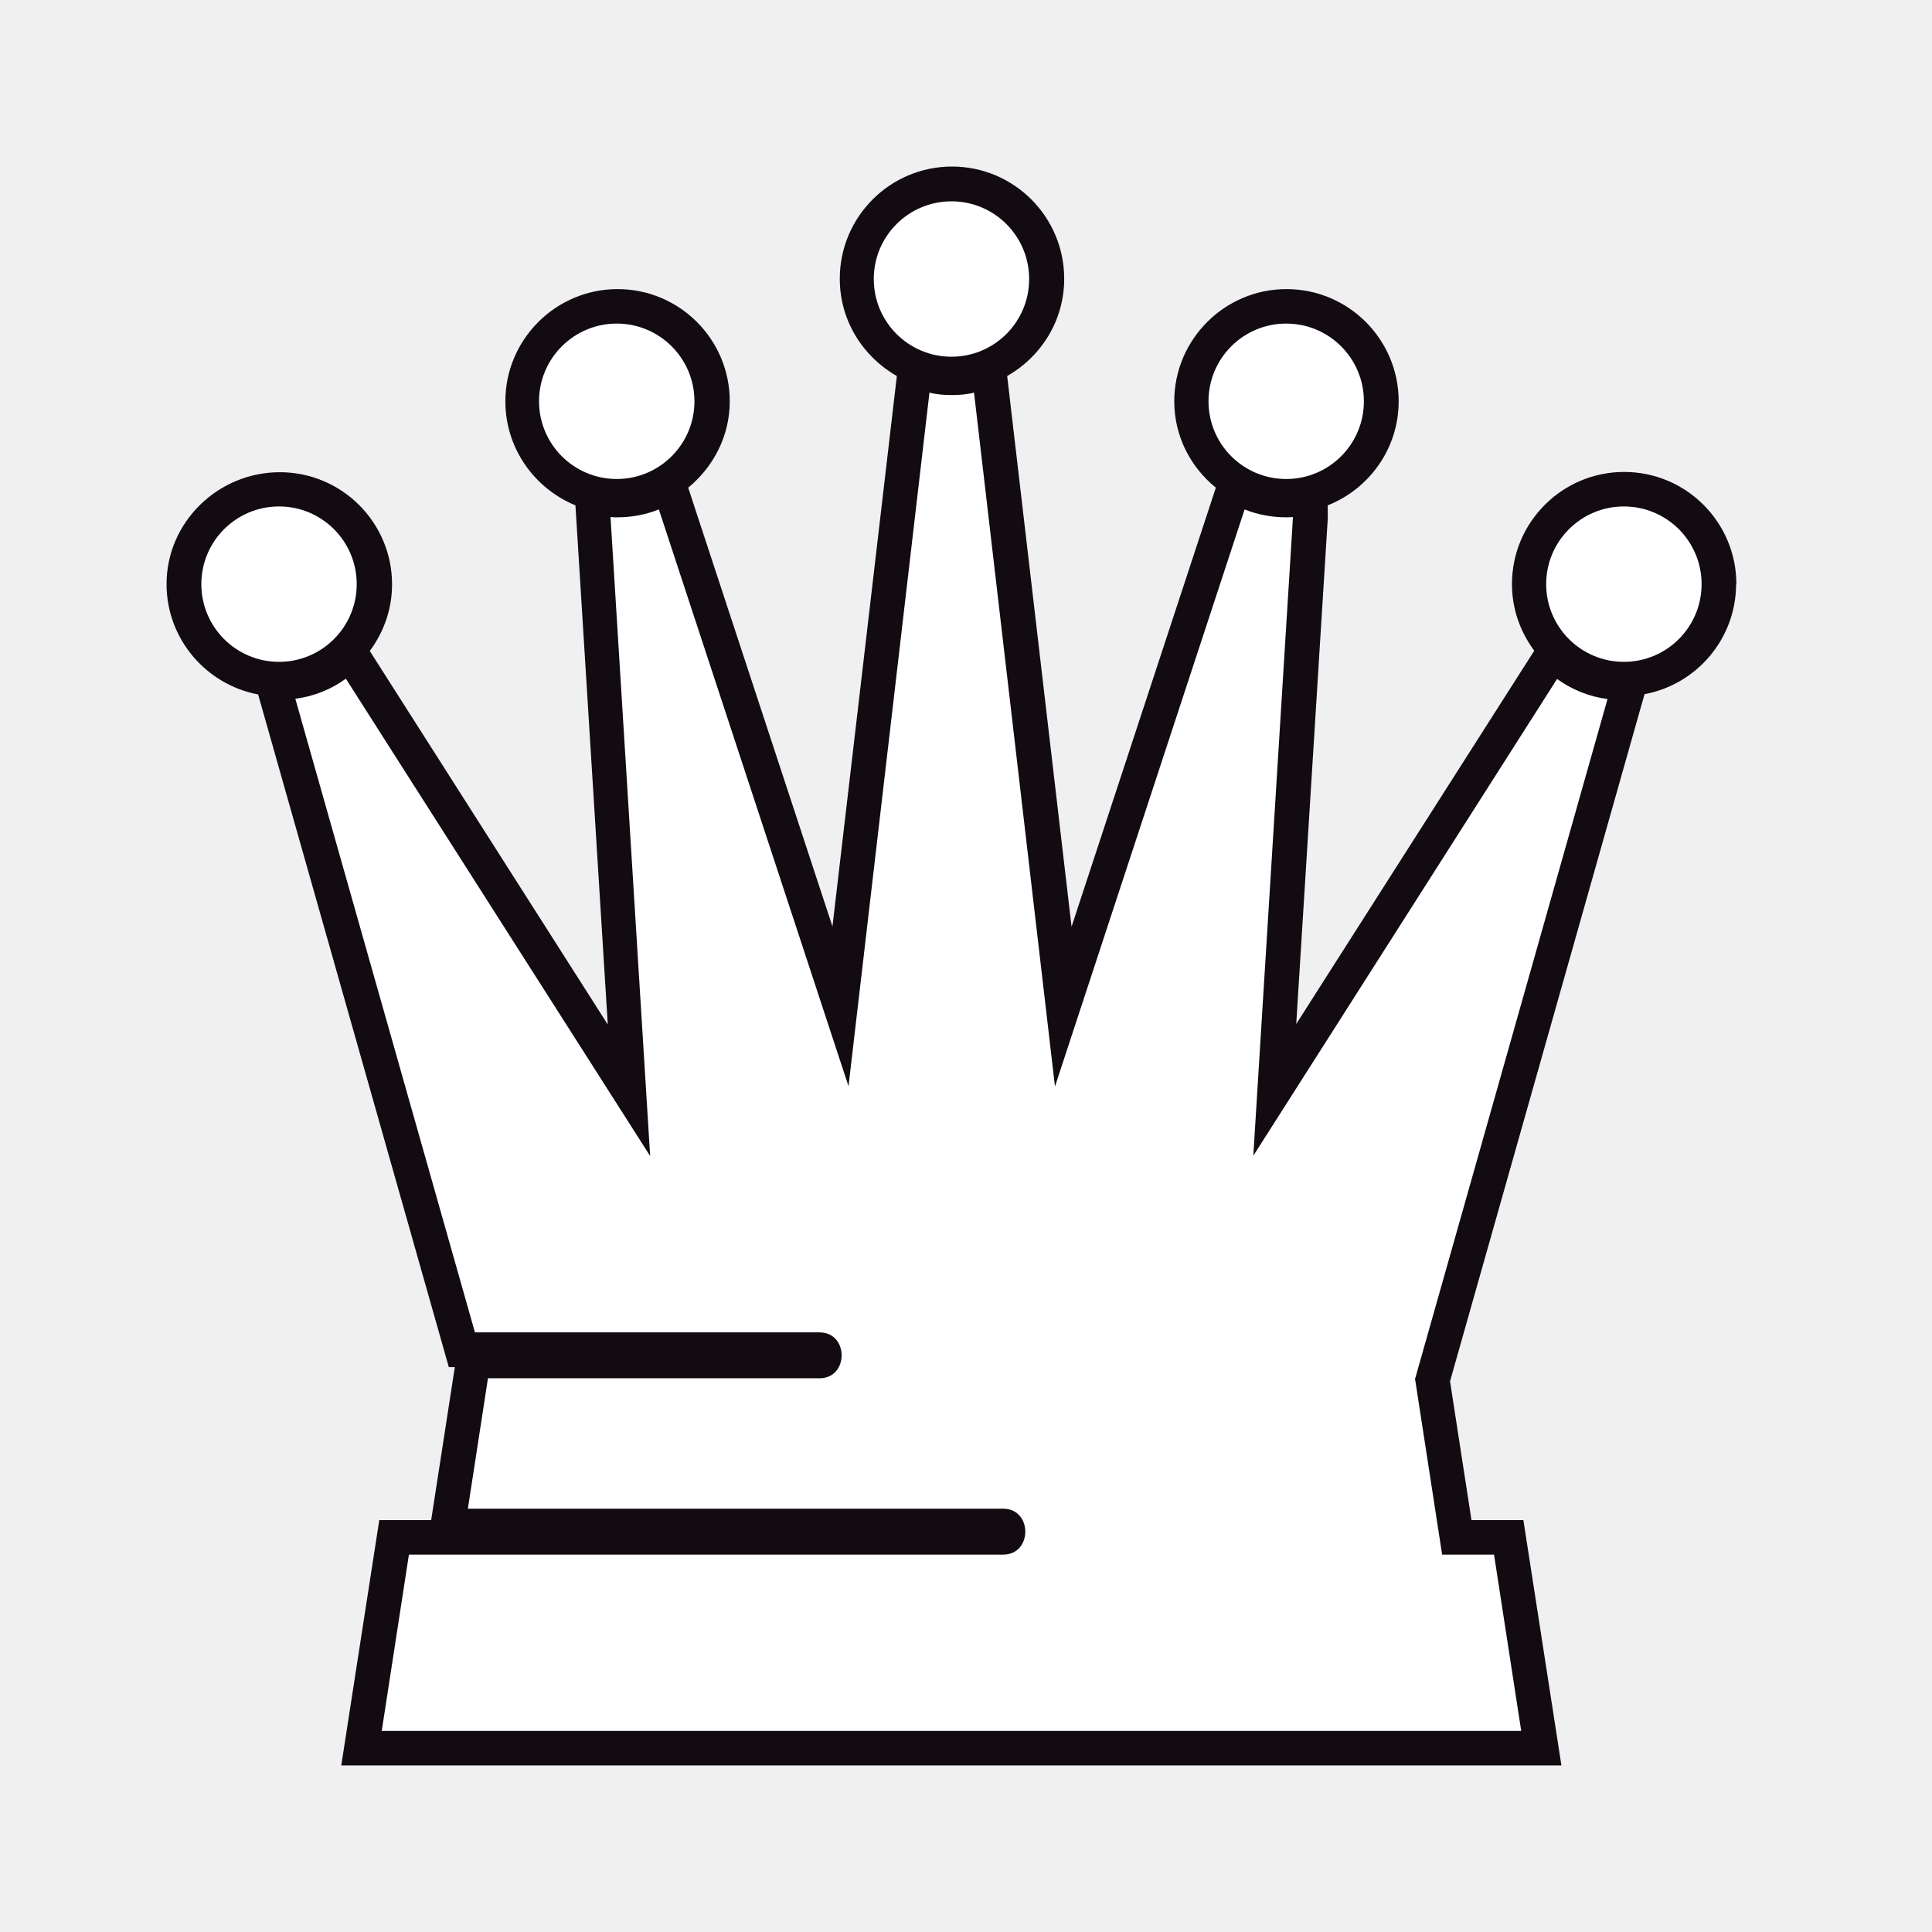
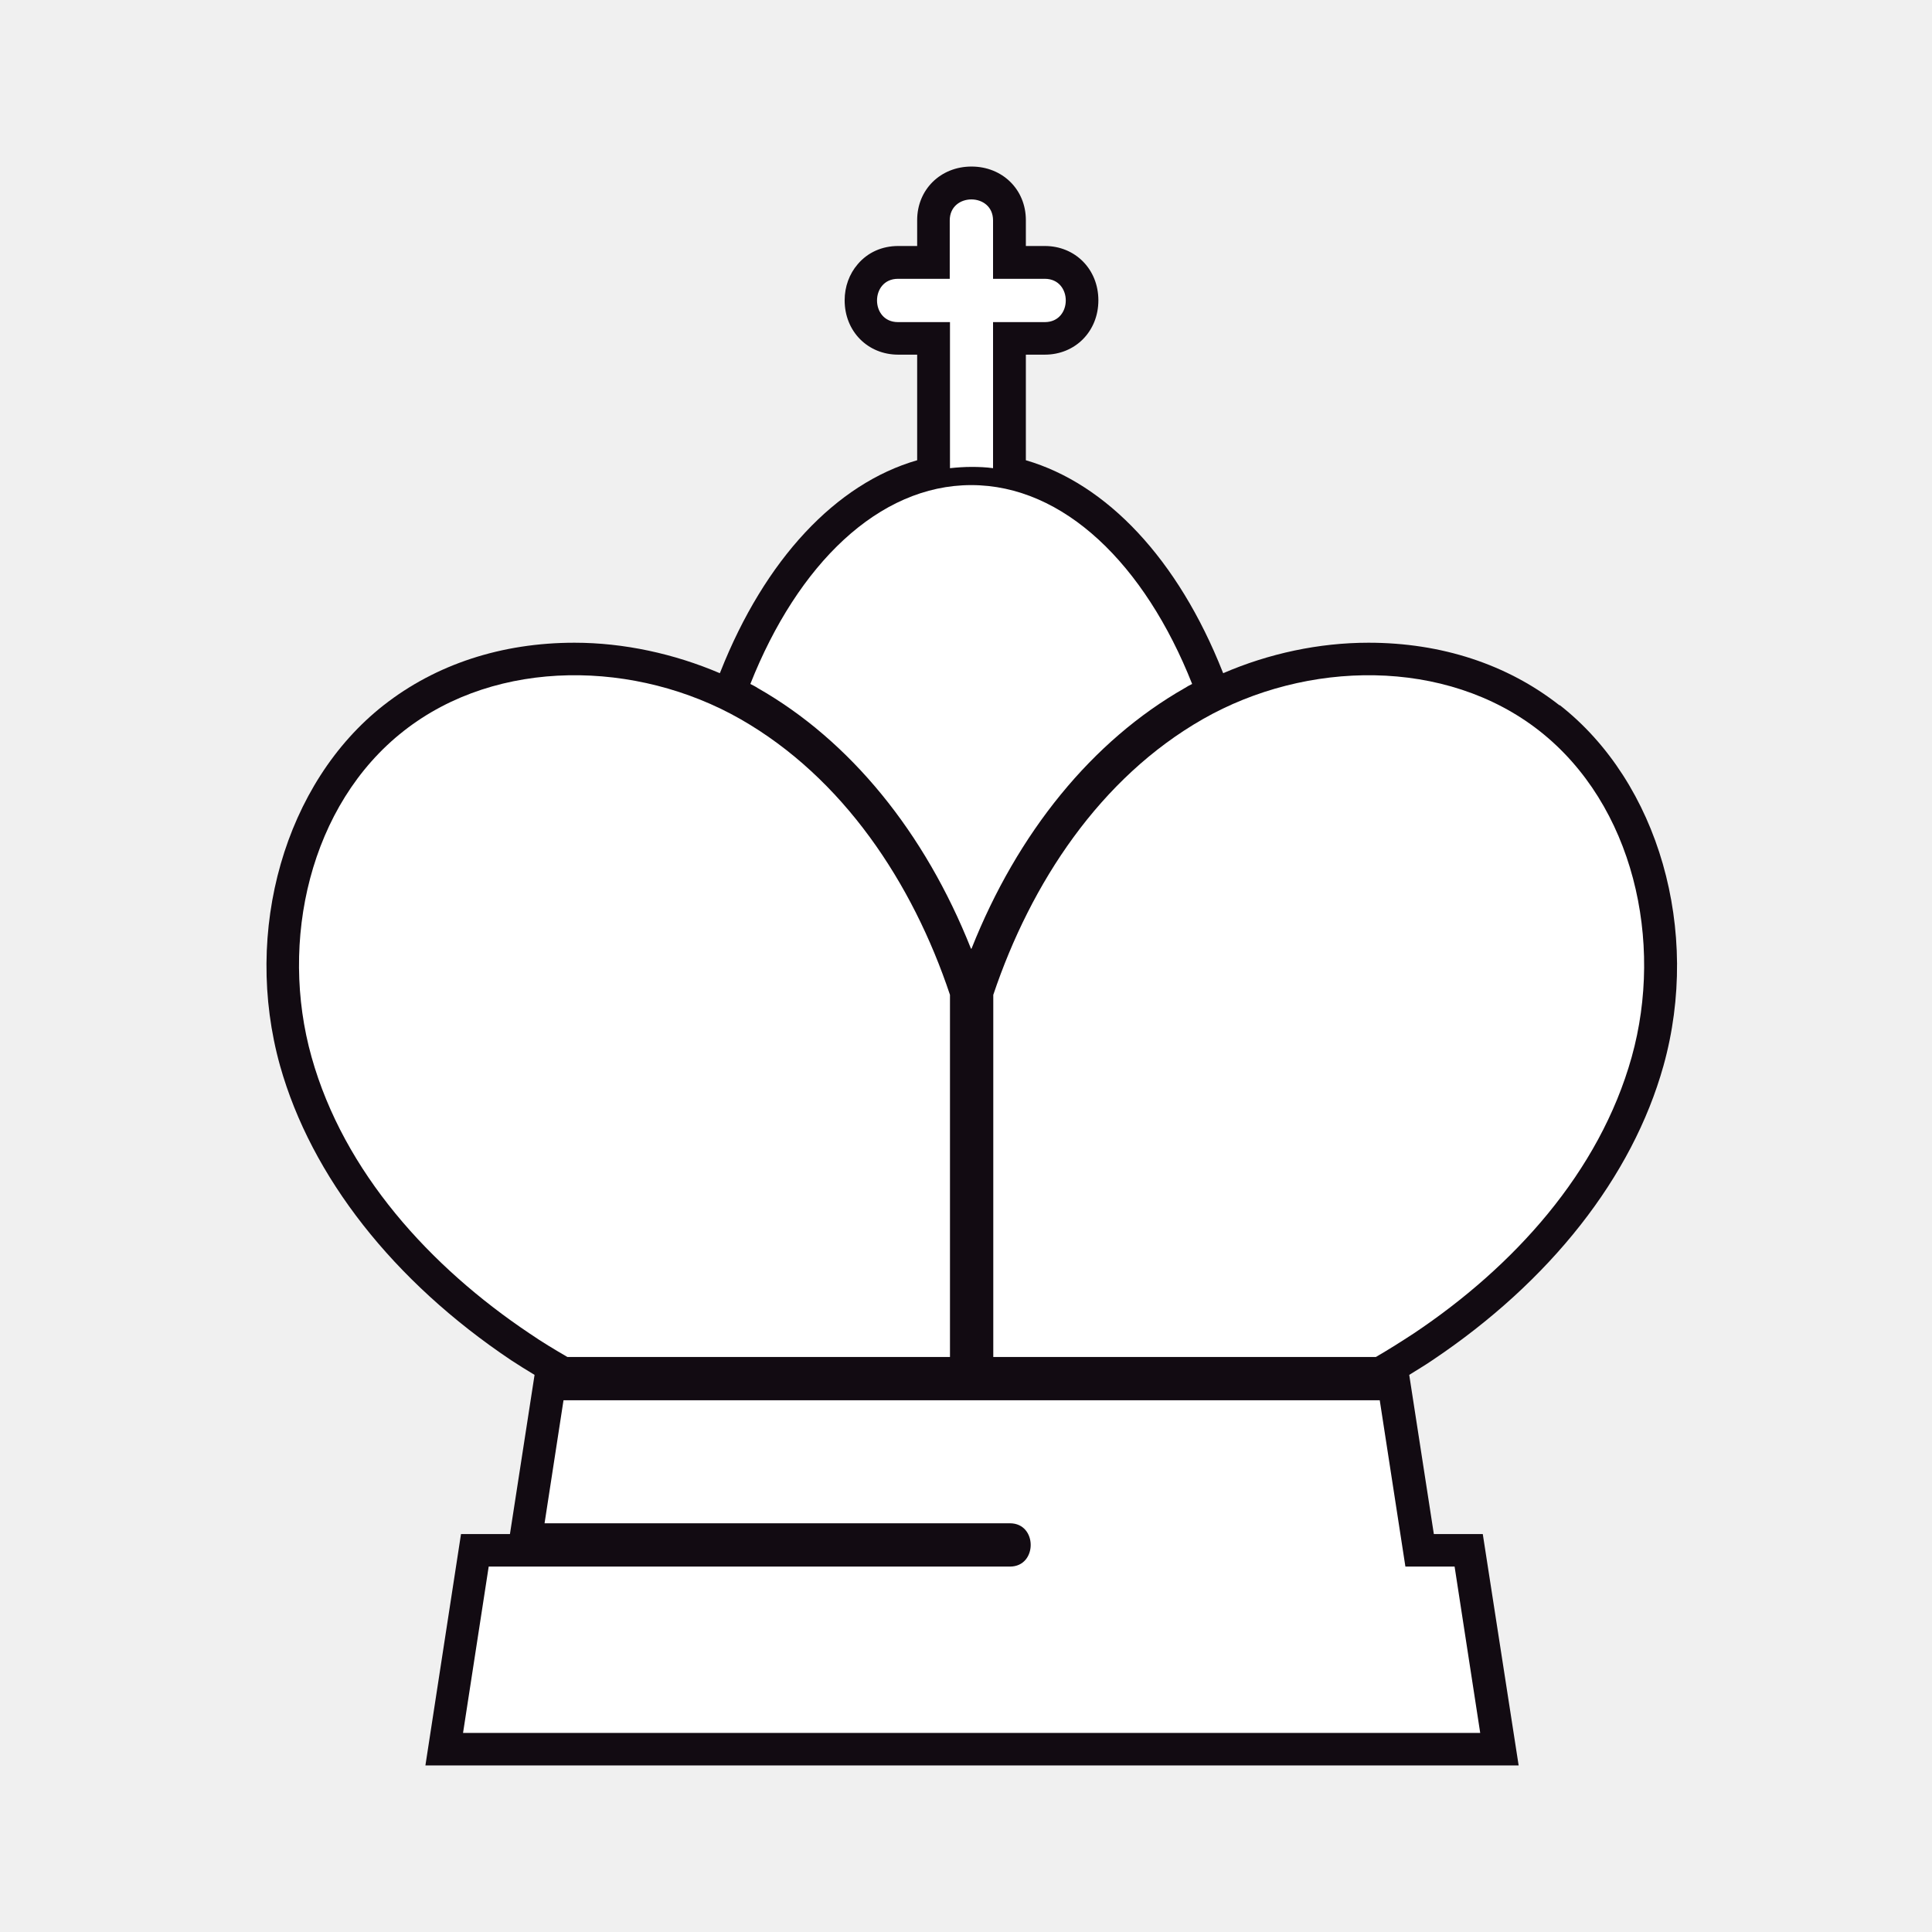
<svg xmlns="http://www.w3.org/2000/svg" width="58" height="58" viewBox="0 0 58 58" fill="none">
-   <path d="M52.127 17.536C52.127 15.677 50.618 14.168 48.759 14.168C46.899 14.168 45.39 15.677 45.39 17.536C45.39 18.287 45.643 18.972 46.059 19.535L38.914 30.741L39.86 15.579V15.171C41.108 14.673 41.989 13.466 41.989 12.047C41.989 10.187 40.48 8.679 38.62 8.679C36.761 8.679 35.252 10.196 35.252 12.047C35.252 13.099 35.741 14.021 36.5 14.641L32.169 27.821L30.236 11.289C31.255 10.709 31.948 9.625 31.948 8.369C31.948 6.509 30.44 5 28.58 5C26.72 5 25.211 6.509 25.211 8.369C25.211 9.625 25.905 10.709 26.924 11.289L24.991 27.813L20.66 14.641C21.41 14.021 21.908 13.099 21.908 12.047C21.908 10.187 20.399 8.679 18.54 8.679C16.68 8.679 15.171 10.196 15.171 12.047C15.171 13.458 16.044 14.665 17.275 15.171L18.246 30.758L11.101 19.543C11.517 18.98 11.77 18.295 11.77 17.544C11.77 15.685 10.261 14.176 8.401 14.176C6.542 14.176 5 15.677 5 17.536C5 19.184 6.191 20.554 7.749 20.848L13.474 41.043H13.654L12.944 45.635H11.386L10.245 53H46.875L45.733 45.635H44.175L43.531 41.467L49.37 20.84C50.937 20.546 52.119 19.176 52.119 17.528L52.127 17.536Z" fill="#120B12" />
-   <path d="M48.261 20.986C47.699 20.913 47.185 20.701 46.744 20.383L37.625 34.697L38.816 15.522C38.751 15.53 38.678 15.53 38.612 15.53C38.172 15.53 37.748 15.448 37.364 15.293L31.671 32.617L29.241 11.786C29.029 11.843 28.8 11.86 28.572 11.86C28.343 11.86 28.115 11.843 27.903 11.786L25.473 32.609L19.779 15.293C19.396 15.448 18.972 15.53 18.532 15.53C18.466 15.53 18.393 15.53 18.328 15.522L19.518 34.705L10.383 20.375C9.943 20.693 9.429 20.905 8.866 20.978L14.258 39.999H24.6C25.489 39.999 25.489 41.377 24.6 41.377H14.649L14.046 45.292H30.113C31.003 45.292 31.003 46.671 30.113 46.671H12.276L11.46 51.964H45.668L44.852 46.671H43.294L42.478 41.377H42.487L48.261 20.978V20.986Z" fill="white" />
-   <path d="M28.564 10.709C29.852 10.709 30.896 9.665 30.896 8.377C30.896 7.088 29.852 6.044 28.564 6.044C27.275 6.044 26.231 7.088 26.231 8.377C26.231 9.665 27.275 10.709 28.564 10.709Z" fill="white" />
-   <path d="M38.612 14.38C39.901 14.38 40.945 13.336 40.945 12.047C40.945 10.758 39.901 9.714 38.612 9.714C37.324 9.714 36.28 10.758 36.28 12.047C36.28 13.336 37.324 14.38 38.612 14.38Z" fill="white" />
-   <path d="M48.75 15.204C47.462 15.204 46.417 16.248 46.417 17.536C46.417 18.825 47.462 19.869 48.75 19.869C50.039 19.869 51.083 18.825 51.083 17.536C51.083 16.248 50.039 15.204 48.75 15.204Z" fill="white" />
-   <path d="M18.515 14.38C19.803 14.38 20.848 13.335 20.848 12.047C20.848 10.759 19.803 9.714 18.515 9.714C17.227 9.714 16.182 10.759 16.182 12.047C16.182 13.335 17.227 14.38 18.515 14.38Z" fill="white" />
-   <path d="M10.709 17.536C10.709 16.248 9.665 15.204 8.377 15.204C7.088 15.204 6.044 16.248 6.044 17.536C6.044 18.825 7.088 19.869 8.377 19.869C9.665 19.869 10.709 18.825 10.709 17.536Z" fill="white" />
+   <path d="M46.814 21.172C45.245 19.941 43.268 19.295 41.083 19.295C39.598 19.295 38.09 19.618 36.721 20.21L36.705 20.172C35.366 16.787 33.228 14.525 30.797 13.817V10.647H31.366C32.281 10.647 32.974 9.947 32.974 9.016C32.974 8.085 32.281 7.385 31.366 7.385H30.797V6.608C30.797 5.692 30.096 5 29.165 5C28.235 5 27.534 5.692 27.534 6.608V7.385H26.965C26.48 7.385 26.05 7.577 25.75 7.931C25.496 8.224 25.357 8.608 25.357 9.016C25.357 9.947 26.05 10.647 26.965 10.647H27.534V13.817C25.103 14.517 22.964 16.787 21.626 20.172L21.61 20.21C20.241 19.625 18.725 19.295 17.248 19.295C15.063 19.295 13.086 19.941 11.517 21.172C8.554 23.495 7.277 27.95 8.408 31.997C9.347 35.328 11.809 38.467 15.348 40.837C15.579 40.99 15.809 41.129 16.048 41.275L15.309 46.053H13.84L12.771 53H45.591L44.514 46.053H43.045L42.306 41.275C42.537 41.129 42.775 40.99 42.998 40.837C46.538 38.467 49.007 35.328 49.938 31.997C51.069 27.942 49.792 23.495 46.83 21.172H46.814Z" fill="#120B12" />
+   <path d="M29.165 28.481C30.55 24.988 32.797 22.234 35.566 20.657C35.636 20.61 35.713 20.572 35.789 20.533C34.366 16.941 31.935 14.563 29.158 14.563C26.38 14.563 23.949 16.941 22.526 20.533C22.603 20.572 22.68 20.61 22.749 20.657C25.519 22.234 27.765 24.988 29.15 28.481H29.165Z" fill="white" />
+   <path d="M42.191 47.03L41.421 42.037H16.917L16.348 45.73H30.319C31.15 45.73 31.15 47.03 30.319 47.03H14.671L13.901 52.023H44.437L43.668 47.03H42.198H42.191Z" fill="white" />
+   <path d="M26.965 9.67H28.519V14.055C28.735 14.032 28.95 14.017 29.166 14.017C29.381 14.017 29.596 14.025 29.812 14.055V9.67H31.366C32.205 9.67 32.205 8.37 31.366 8.37H29.812V6.616C29.812 5.777 28.512 5.777 28.512 6.616V8.37H26.958C26.119 8.37 26.119 9.67 26.958 9.67H26.965Z" fill="white" />
+   <path d="M17.033 40.737H28.519V29.866C27.396 26.503 25.311 23.349 22.226 21.587C19.125 19.818 14.94 19.733 12.124 21.941C9.293 24.157 8.377 28.265 9.354 31.735C10.324 35.19 12.909 38.028 15.894 40.029C16.263 40.283 16.648 40.513 17.033 40.737Z" fill="white" />
+   <path d="M46.214 21.941C43.398 19.733 39.213 19.818 36.113 21.587C33.028 23.349 30.95 26.503 29.819 29.866V40.737H41.306C41.691 40.513 42.068 40.275 42.444 40.029C45.437 38.028 48.015 35.197 48.984 31.735C49.953 28.265 49.045 24.165 46.214 21.941Z" fill="white" />
</svg>
